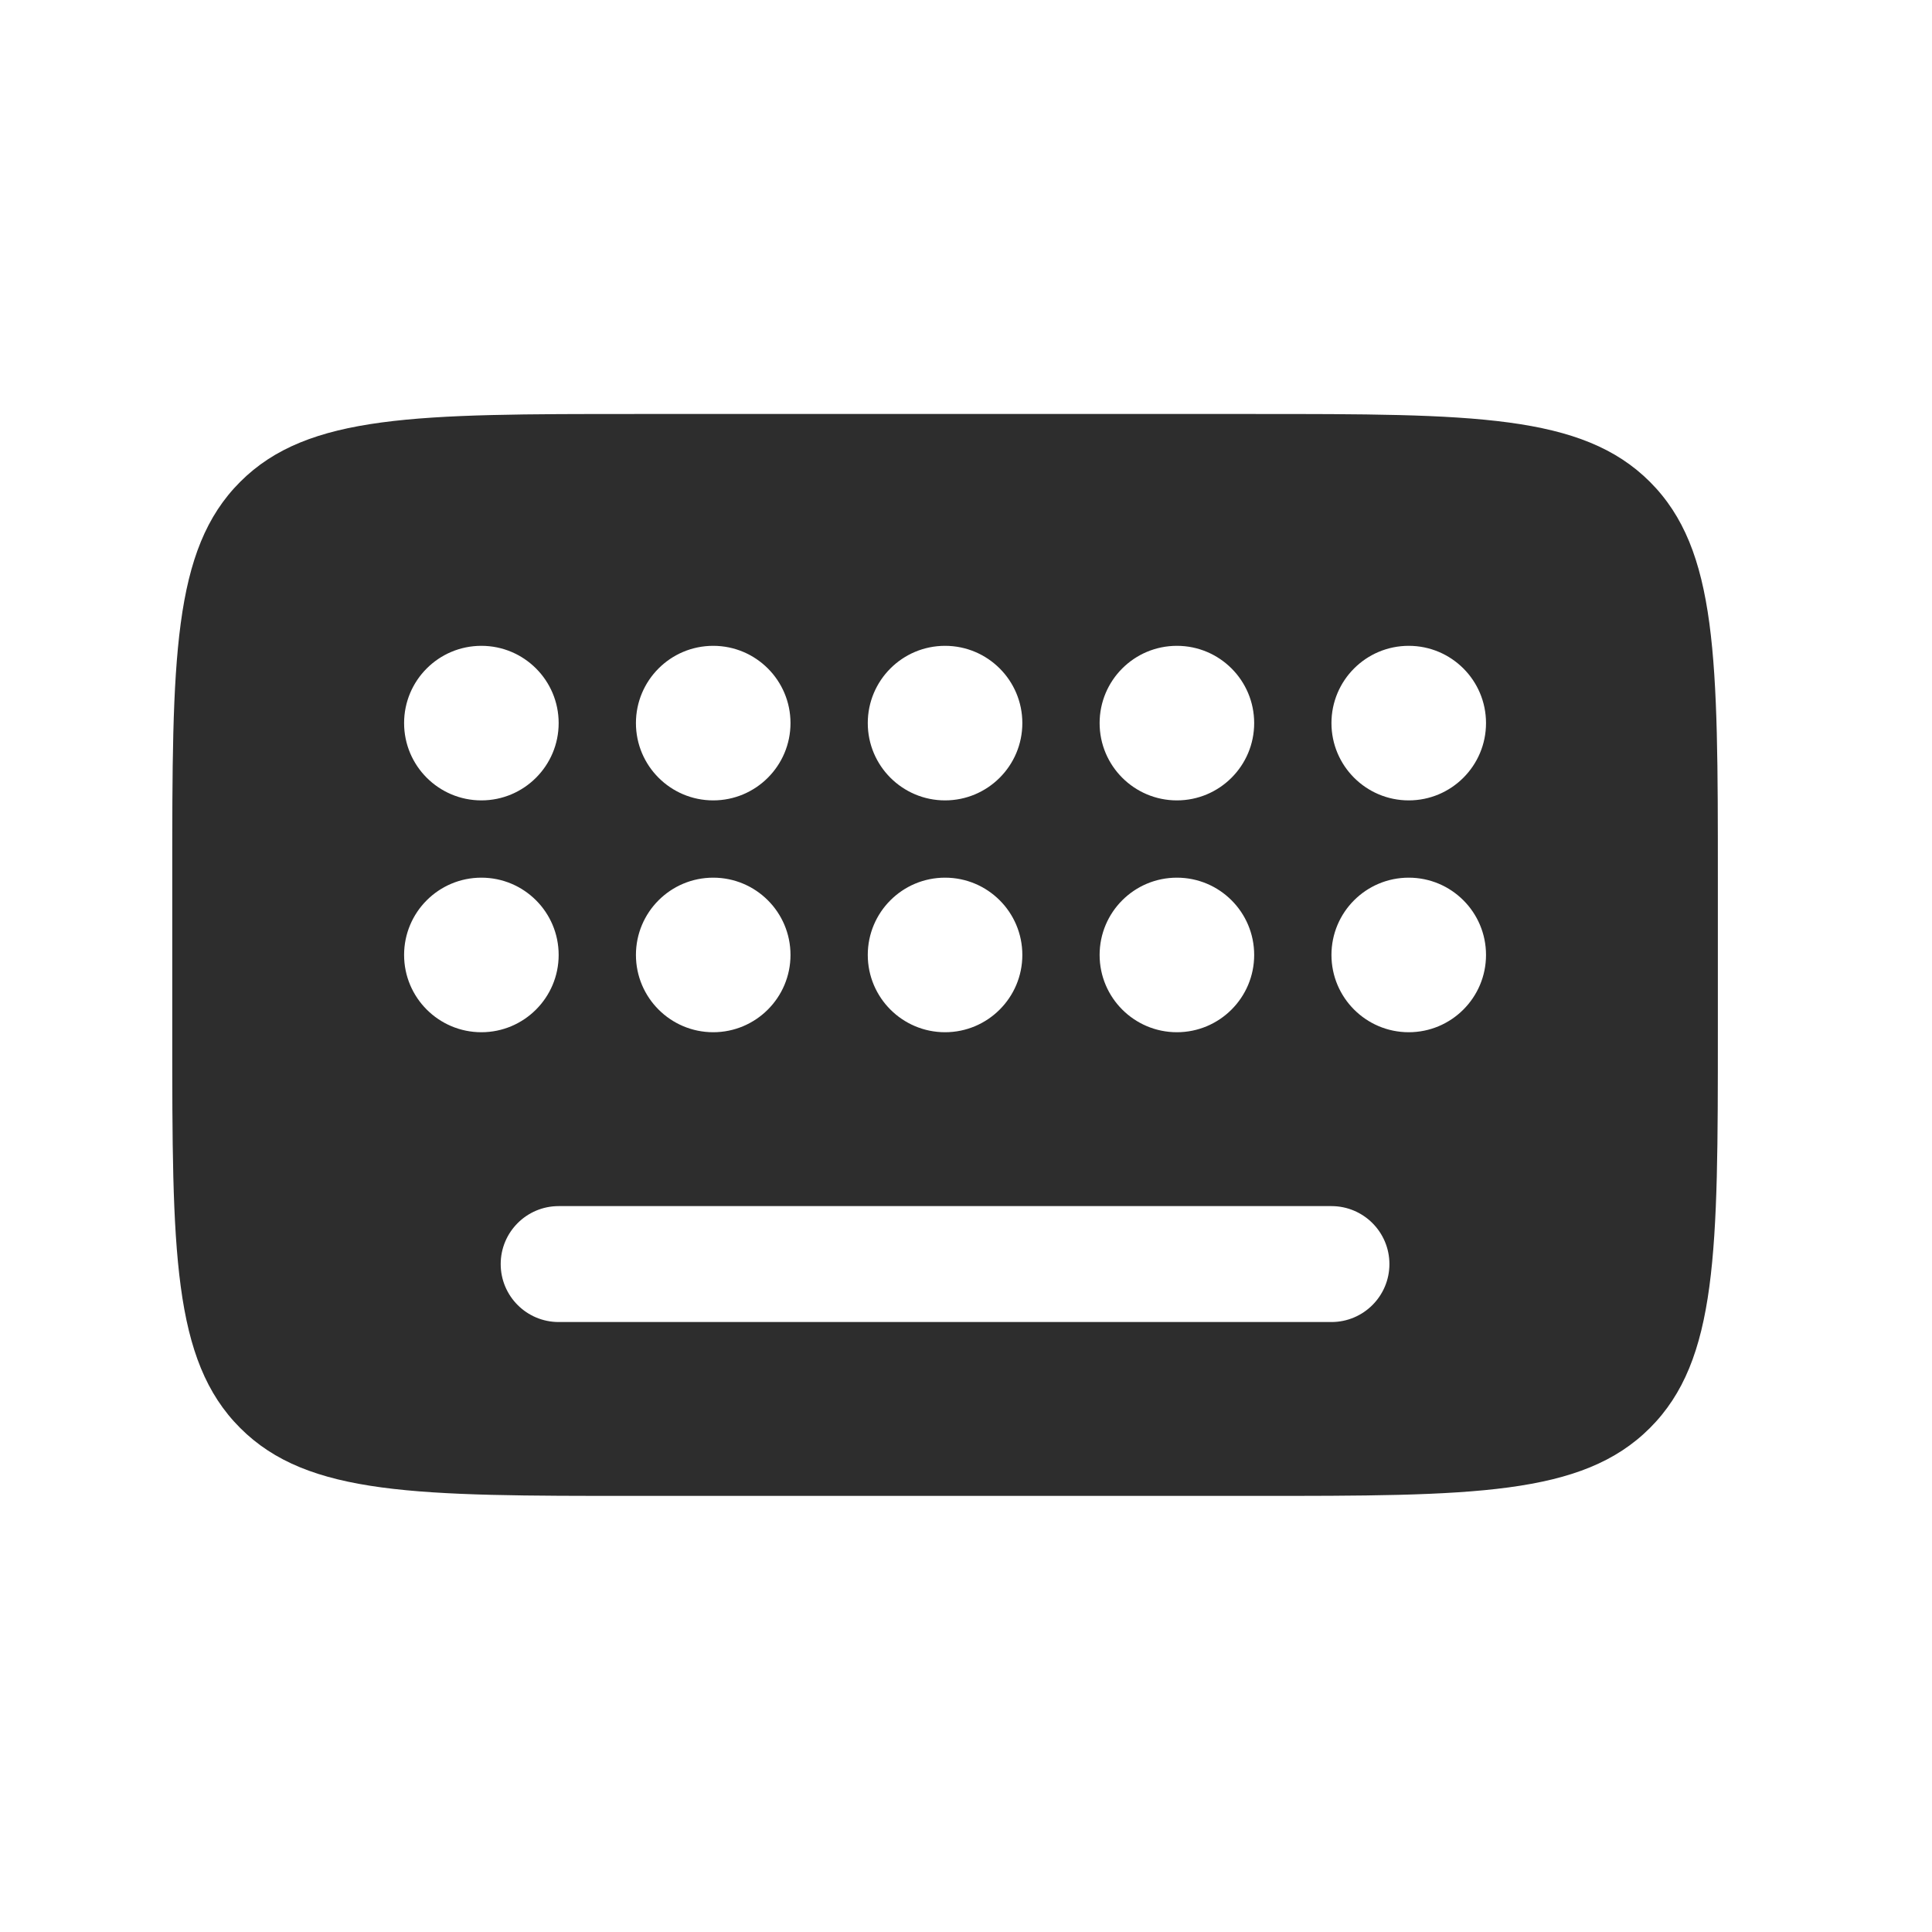
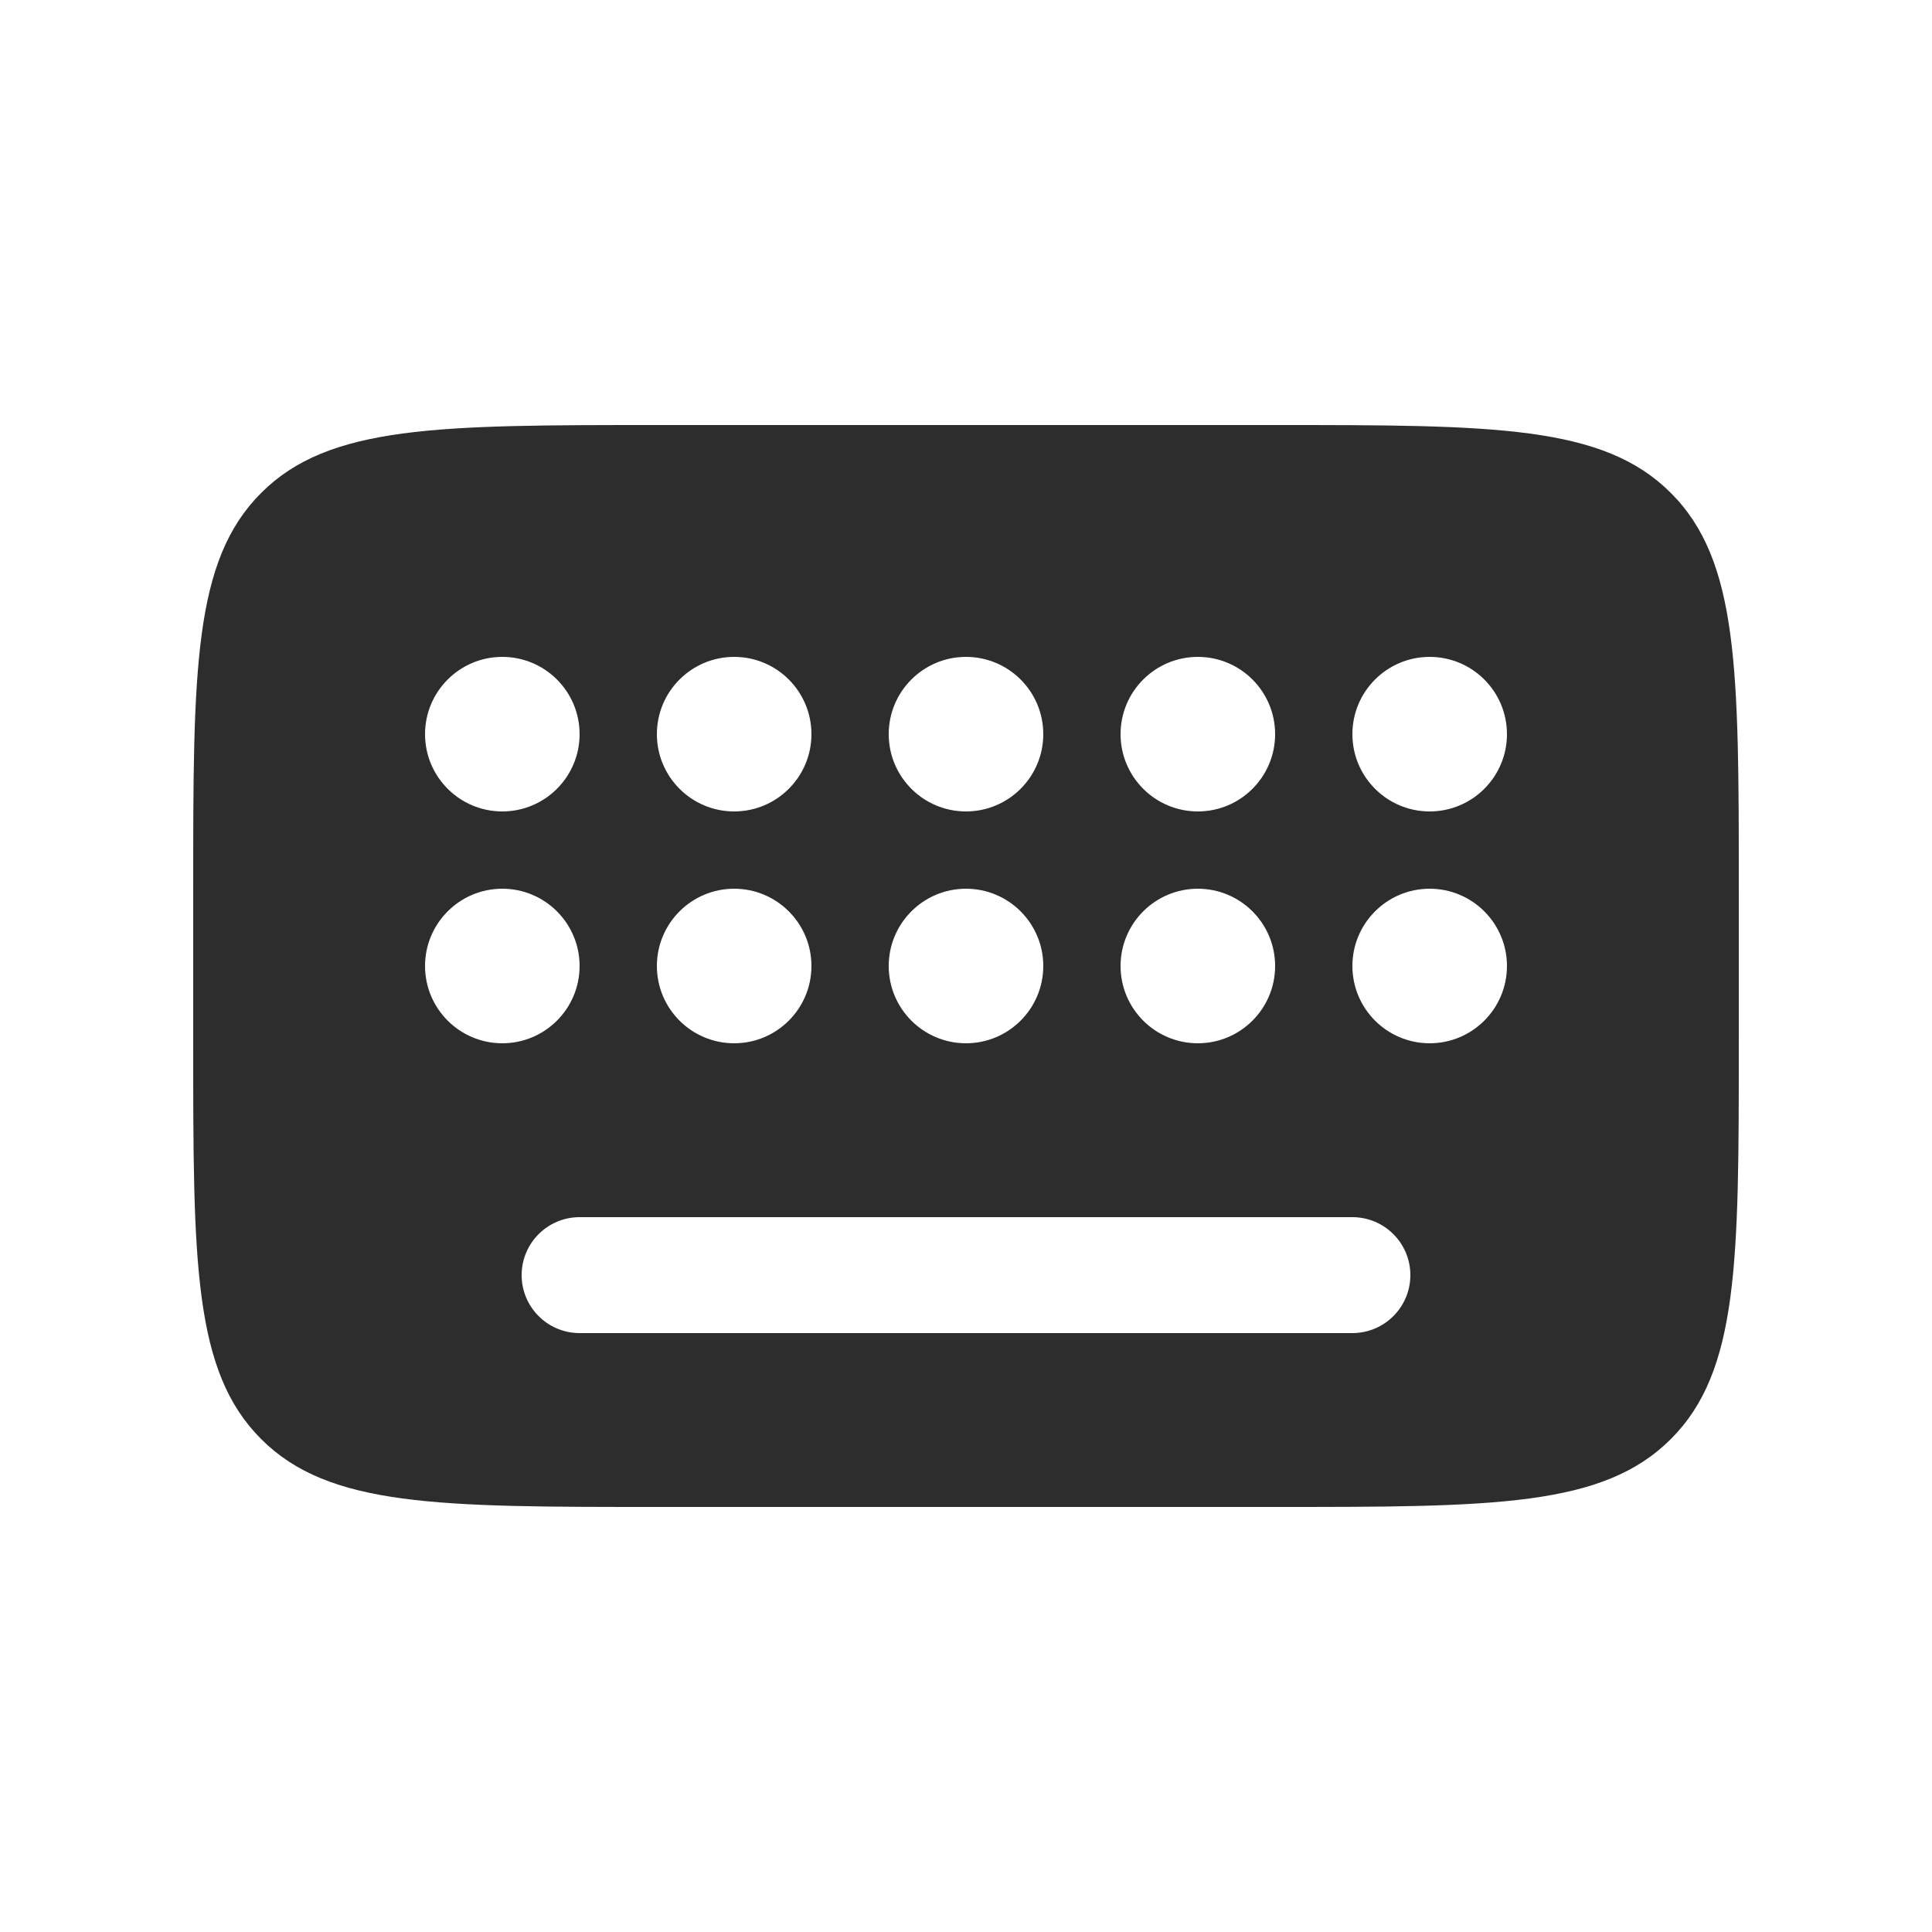
- <svg xmlns="http://www.w3.org/2000/svg" width="25" height="25" viewBox="0 0 25 25" fill="none">
-   <path fill-rule="evenodd" clip-rule="evenodd" d="M8.229 5.357H16.229C19.057 5.357 20.471 5.357 21.35 6.235C22.229 7.114 22.229 8.528 22.229 11.357V13.357C22.229 16.185 22.229 17.599 21.35 18.478C20.471 19.357 19.057 19.357 16.229 19.357H8.229C5.4 19.357 3.986 19.357 3.108 18.478C2.229 17.599 2.229 16.185 2.229 13.357V11.357C2.229 8.528 2.229 7.114 3.108 6.235C3.986 5.357 5.4 5.357 8.229 5.357ZM6.229 10.357C6.781 10.357 7.229 9.909 7.229 9.357C7.229 8.804 6.781 8.357 6.229 8.357C5.677 8.357 5.229 8.804 5.229 9.357C5.229 9.909 5.677 10.357 6.229 10.357ZM6.229 13.357C6.781 13.357 7.229 12.909 7.229 12.357C7.229 11.804 6.781 11.357 6.229 11.357C5.677 11.357 5.229 11.804 5.229 12.357C5.229 12.909 5.677 13.357 6.229 13.357ZM9.229 13.357C9.781 13.357 10.229 12.909 10.229 12.357C10.229 11.804 9.781 11.357 9.229 11.357C8.677 11.357 8.229 11.804 8.229 12.357C8.229 12.909 8.677 13.357 9.229 13.357ZM9.229 10.357C9.781 10.357 10.229 9.909 10.229 9.357C10.229 8.804 9.781 8.357 9.229 8.357C8.677 8.357 8.229 8.804 8.229 9.357C8.229 9.909 8.677 10.357 9.229 10.357ZM12.229 10.357C12.781 10.357 13.229 9.909 13.229 9.357C13.229 8.804 12.781 8.357 12.229 8.357C11.677 8.357 11.229 8.804 11.229 9.357C11.229 9.909 11.677 10.357 12.229 10.357ZM12.229 13.357C12.781 13.357 13.229 12.909 13.229 12.357C13.229 11.804 12.781 11.357 12.229 11.357C11.677 11.357 11.229 11.804 11.229 12.357C11.229 12.909 11.677 13.357 12.229 13.357ZM15.229 10.357C15.781 10.357 16.229 9.909 16.229 9.357C16.229 8.804 15.781 8.357 15.229 8.357C14.677 8.357 14.229 8.804 14.229 9.357C14.229 9.909 14.677 10.357 15.229 10.357ZM15.229 13.357C15.781 13.357 16.229 12.909 16.229 12.357C16.229 11.804 15.781 11.357 15.229 11.357C14.677 11.357 14.229 11.804 14.229 12.357C14.229 12.909 14.677 13.357 15.229 13.357ZM18.229 10.357C18.781 10.357 19.229 9.909 19.229 9.357C19.229 8.804 18.781 8.357 18.229 8.357C17.677 8.357 17.229 8.804 17.229 9.357C17.229 9.909 17.677 10.357 18.229 10.357ZM18.229 13.357C18.781 13.357 19.229 12.909 19.229 12.357C19.229 11.804 18.781 11.357 18.229 11.357C17.677 11.357 17.229 11.804 17.229 12.357C17.229 12.909 17.677 13.357 18.229 13.357ZM17.979 16.357C17.979 16.771 17.643 17.107 17.229 17.107H7.229C6.815 17.107 6.479 16.771 6.479 16.357C6.479 15.943 6.815 15.607 7.229 15.607H17.229C17.643 15.607 17.979 15.943 17.979 16.357Z" fill="#2D2D2D" />
+ <svg xmlns="http://www.w3.org/2000/svg" width="25" height="25" viewBox="0 0 25 25" fill="none" version="1.1" id="svg1">
+   <defs id="defs1" />
+   <path fill-rule="evenodd" clip-rule="evenodd" d="m 8.5,5.5 h 8 c 2.828,0 4.243,0 5.121,0.879 0.879,0.879 0.879,2.293 0.879,5.121 v 2 c 0,2.828 0,4.243 -0.879,5.121 C 20.743,19.5 19.328,19.5 16.5,19.5 H 8.5 c -2.828,0 -4.243,0 -5.121,-0.879 C 2.5,17.743 2.5,16.328 2.5,13.5 v -2 c 0,-2.828 0,-4.243 0.879,-5.121 C 4.257,5.5 5.672,5.5 8.5,5.5 Z m -2,5 c 0.552,0 1,-0.448 1,-1 0,-0.552 -0.448,-1 -1,-1 -0.552,0 -1,0.448 -1,1 0,0.552 0.448,1 1,1 z m 0,3 c 0.552,0 1,-0.448 1,-1 0,-0.552 -0.448,-1 -1,-1 -0.552,0 -1,0.448 -1,1 0,0.552 0.448,1 1,1 z m 3,0 c 0.552,0 1,-0.448 1,-1 0,-0.552 -0.448,-1 -1,-1 -0.552,0 -1,0.448 -1,1 0,0.552 0.448,1 1,1 z m 0,-3 c 0.552,0 1,-0.448 1,-1 0,-0.552 -0.448,-1 -1,-1 -0.552,0 -1,0.448 -1,1 0,0.552 0.448,1 1,1 z m 3,0 c 0.552,0 1,-0.448 1,-1 0,-0.552 -0.448,-1 -1,-1 -0.552,0 -1,0.448 -1,1 0,0.552 0.448,1 1,1 z m 0,3 c 0.552,0 1,-0.448 1,-1 0,-0.552 -0.448,-1 -1,-1 -0.552,0 -1,0.448 -1,1 0,0.552 0.448,1 1,1 z m 3,-3 c 0.552,0 1,-0.448 1,-1 0,-0.552 -0.448,-1 -1,-1 -0.552,0 -1,0.448 -1,1 0,0.552 0.448,1 1,1 z m 0,3 c 0.552,0 1,-0.448 1,-1 0,-0.552 -0.448,-1 -1,-1 -0.552,0 -1,0.448 -1,1 0,0.552 0.448,1 1,1 z m 3,-3 c 0.552,0 1,-0.448 1,-1 0,-0.552 -0.448,-1 -1,-1 -0.552,0 -1,0.448 -1,1 0,0.552 0.448,1 1,1 z m 0,3 c 0.552,0 1,-0.448 1,-1 0,-0.552 -0.448,-1 -1,-1 -0.552,0 -1,0.448 -1,1 0,0.552 0.448,1 1,1 z m -0.25,3 c 0,0.414 -0.336,0.75 -0.75,0.75 H 7.5 c -0.414,0 -0.75,-0.336 -0.75,-0.75 0,-0.414 0.336,-0.75 0.75,-0.75 h 10 c 0.414,0 0.75,0.336 0.75,0.75 z" fill="#2d2d2d" id="path1" />
</svg>
